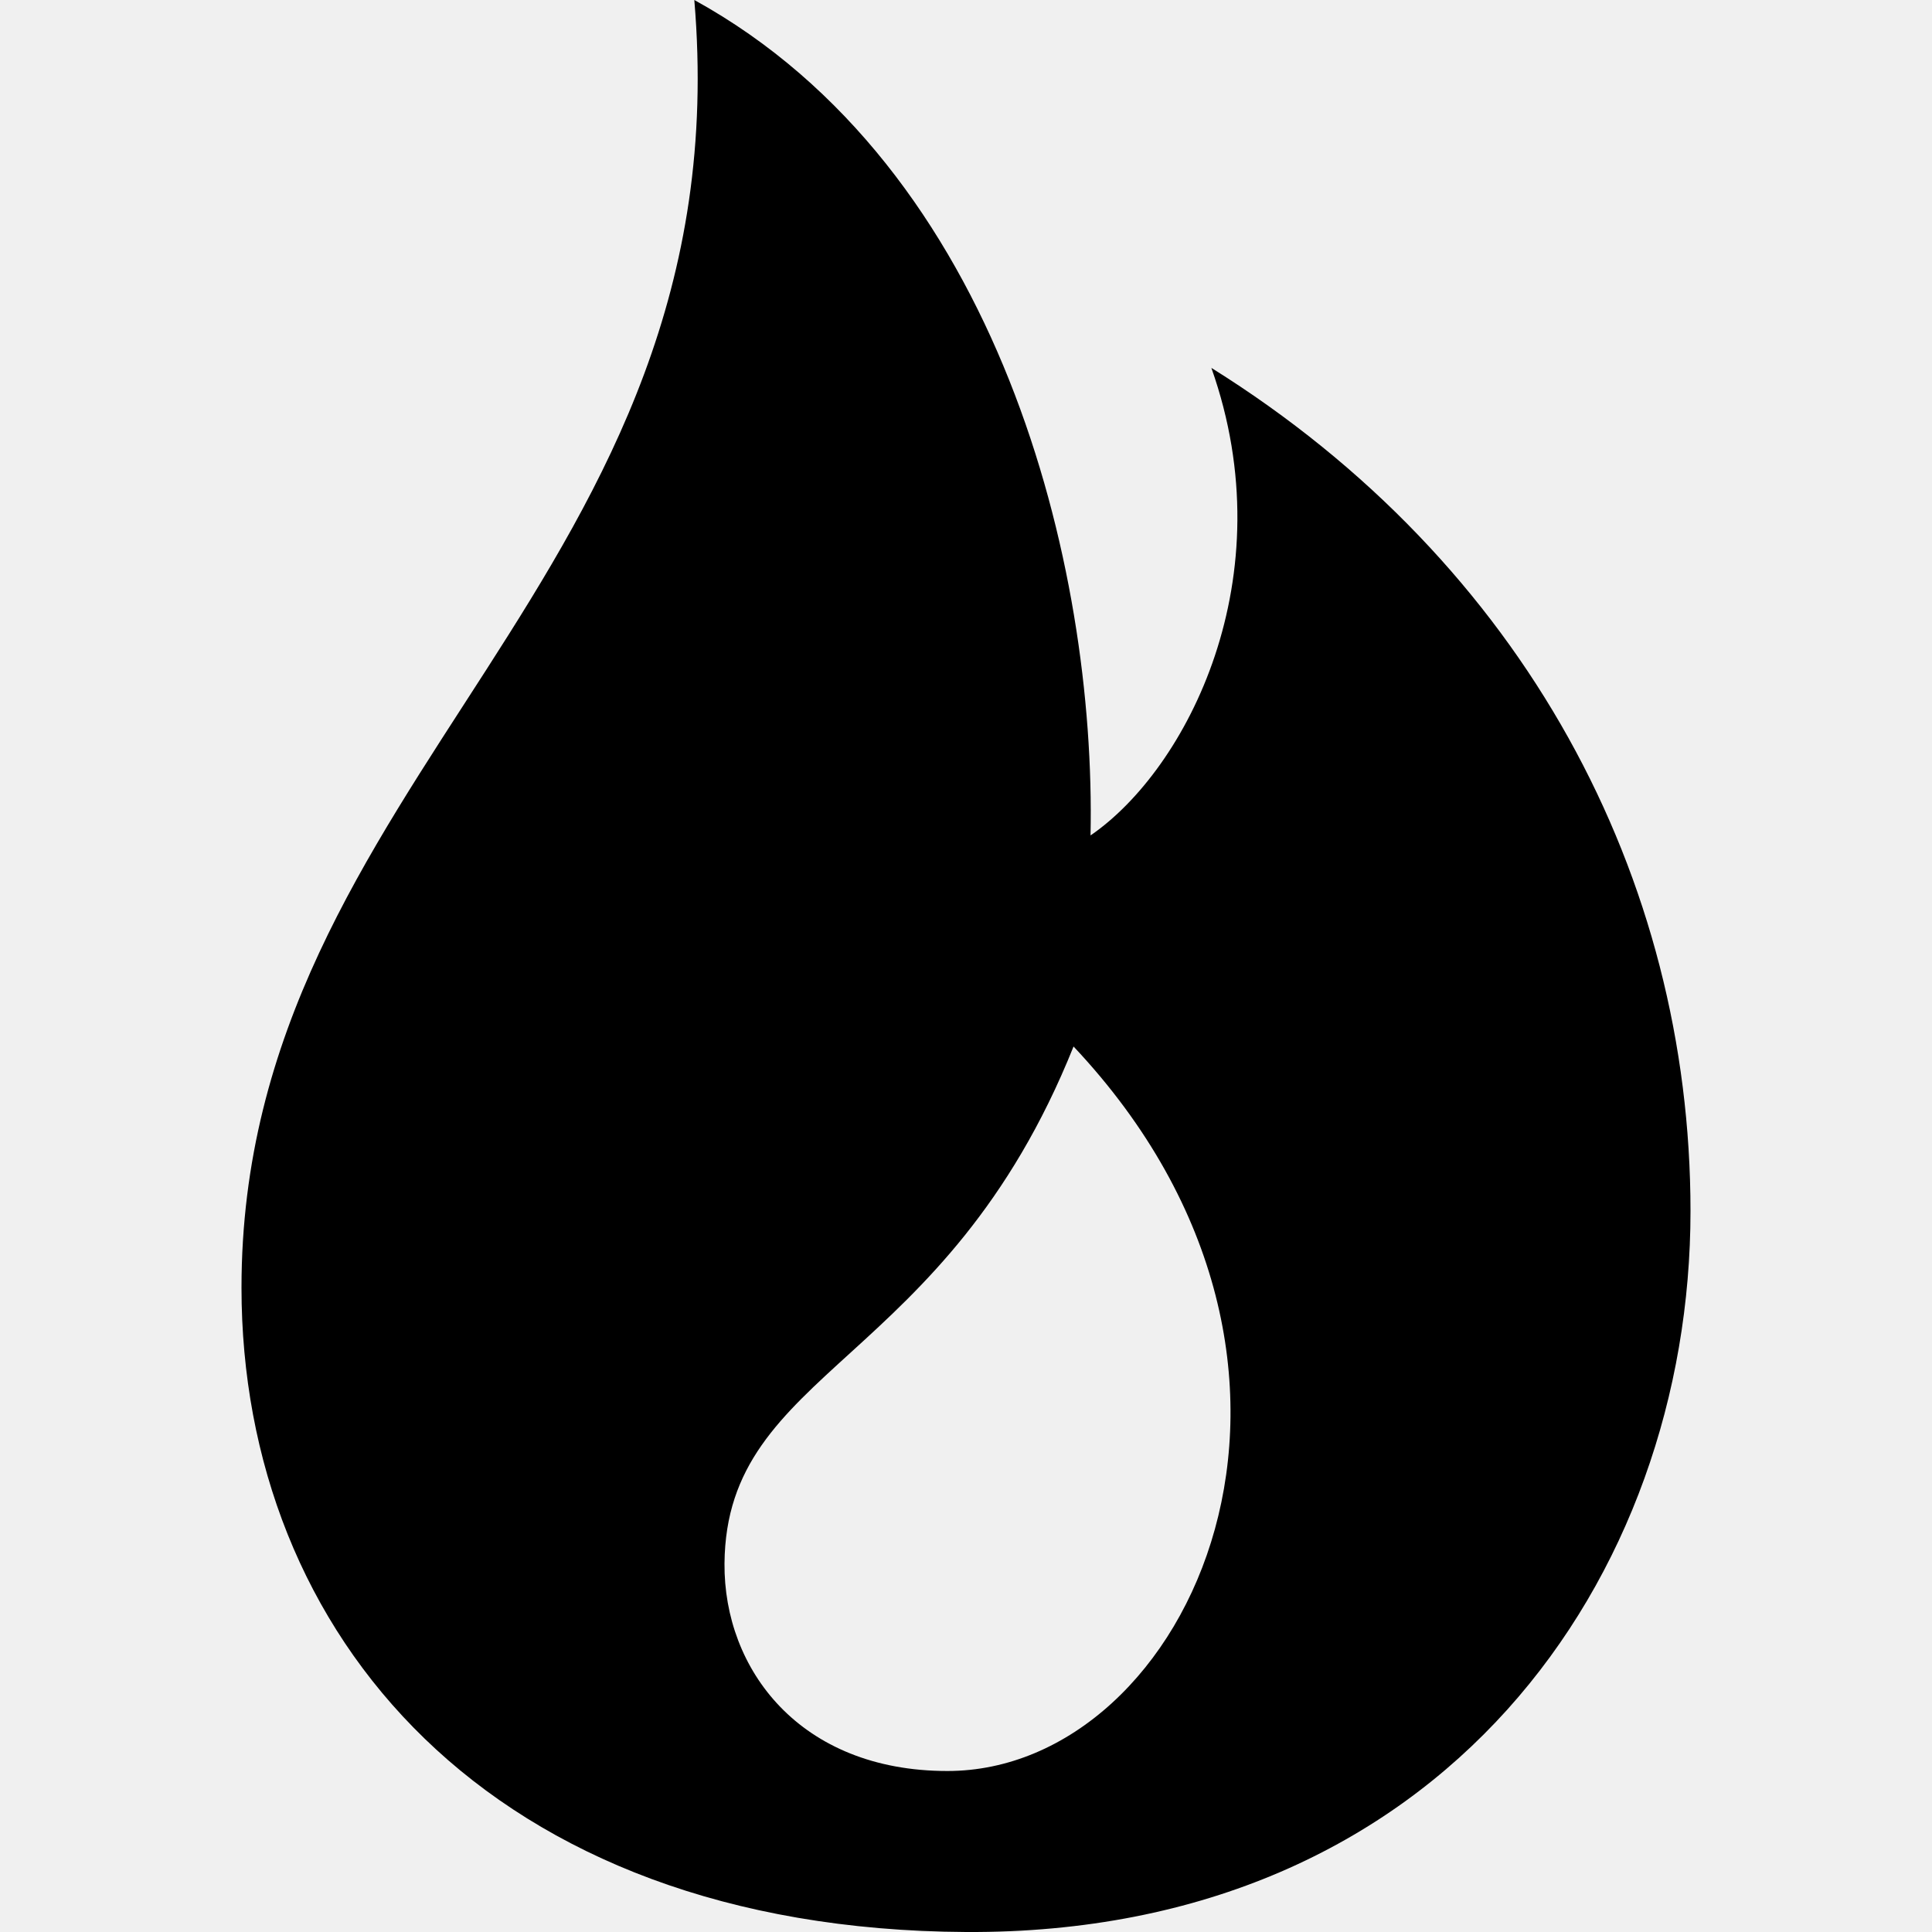
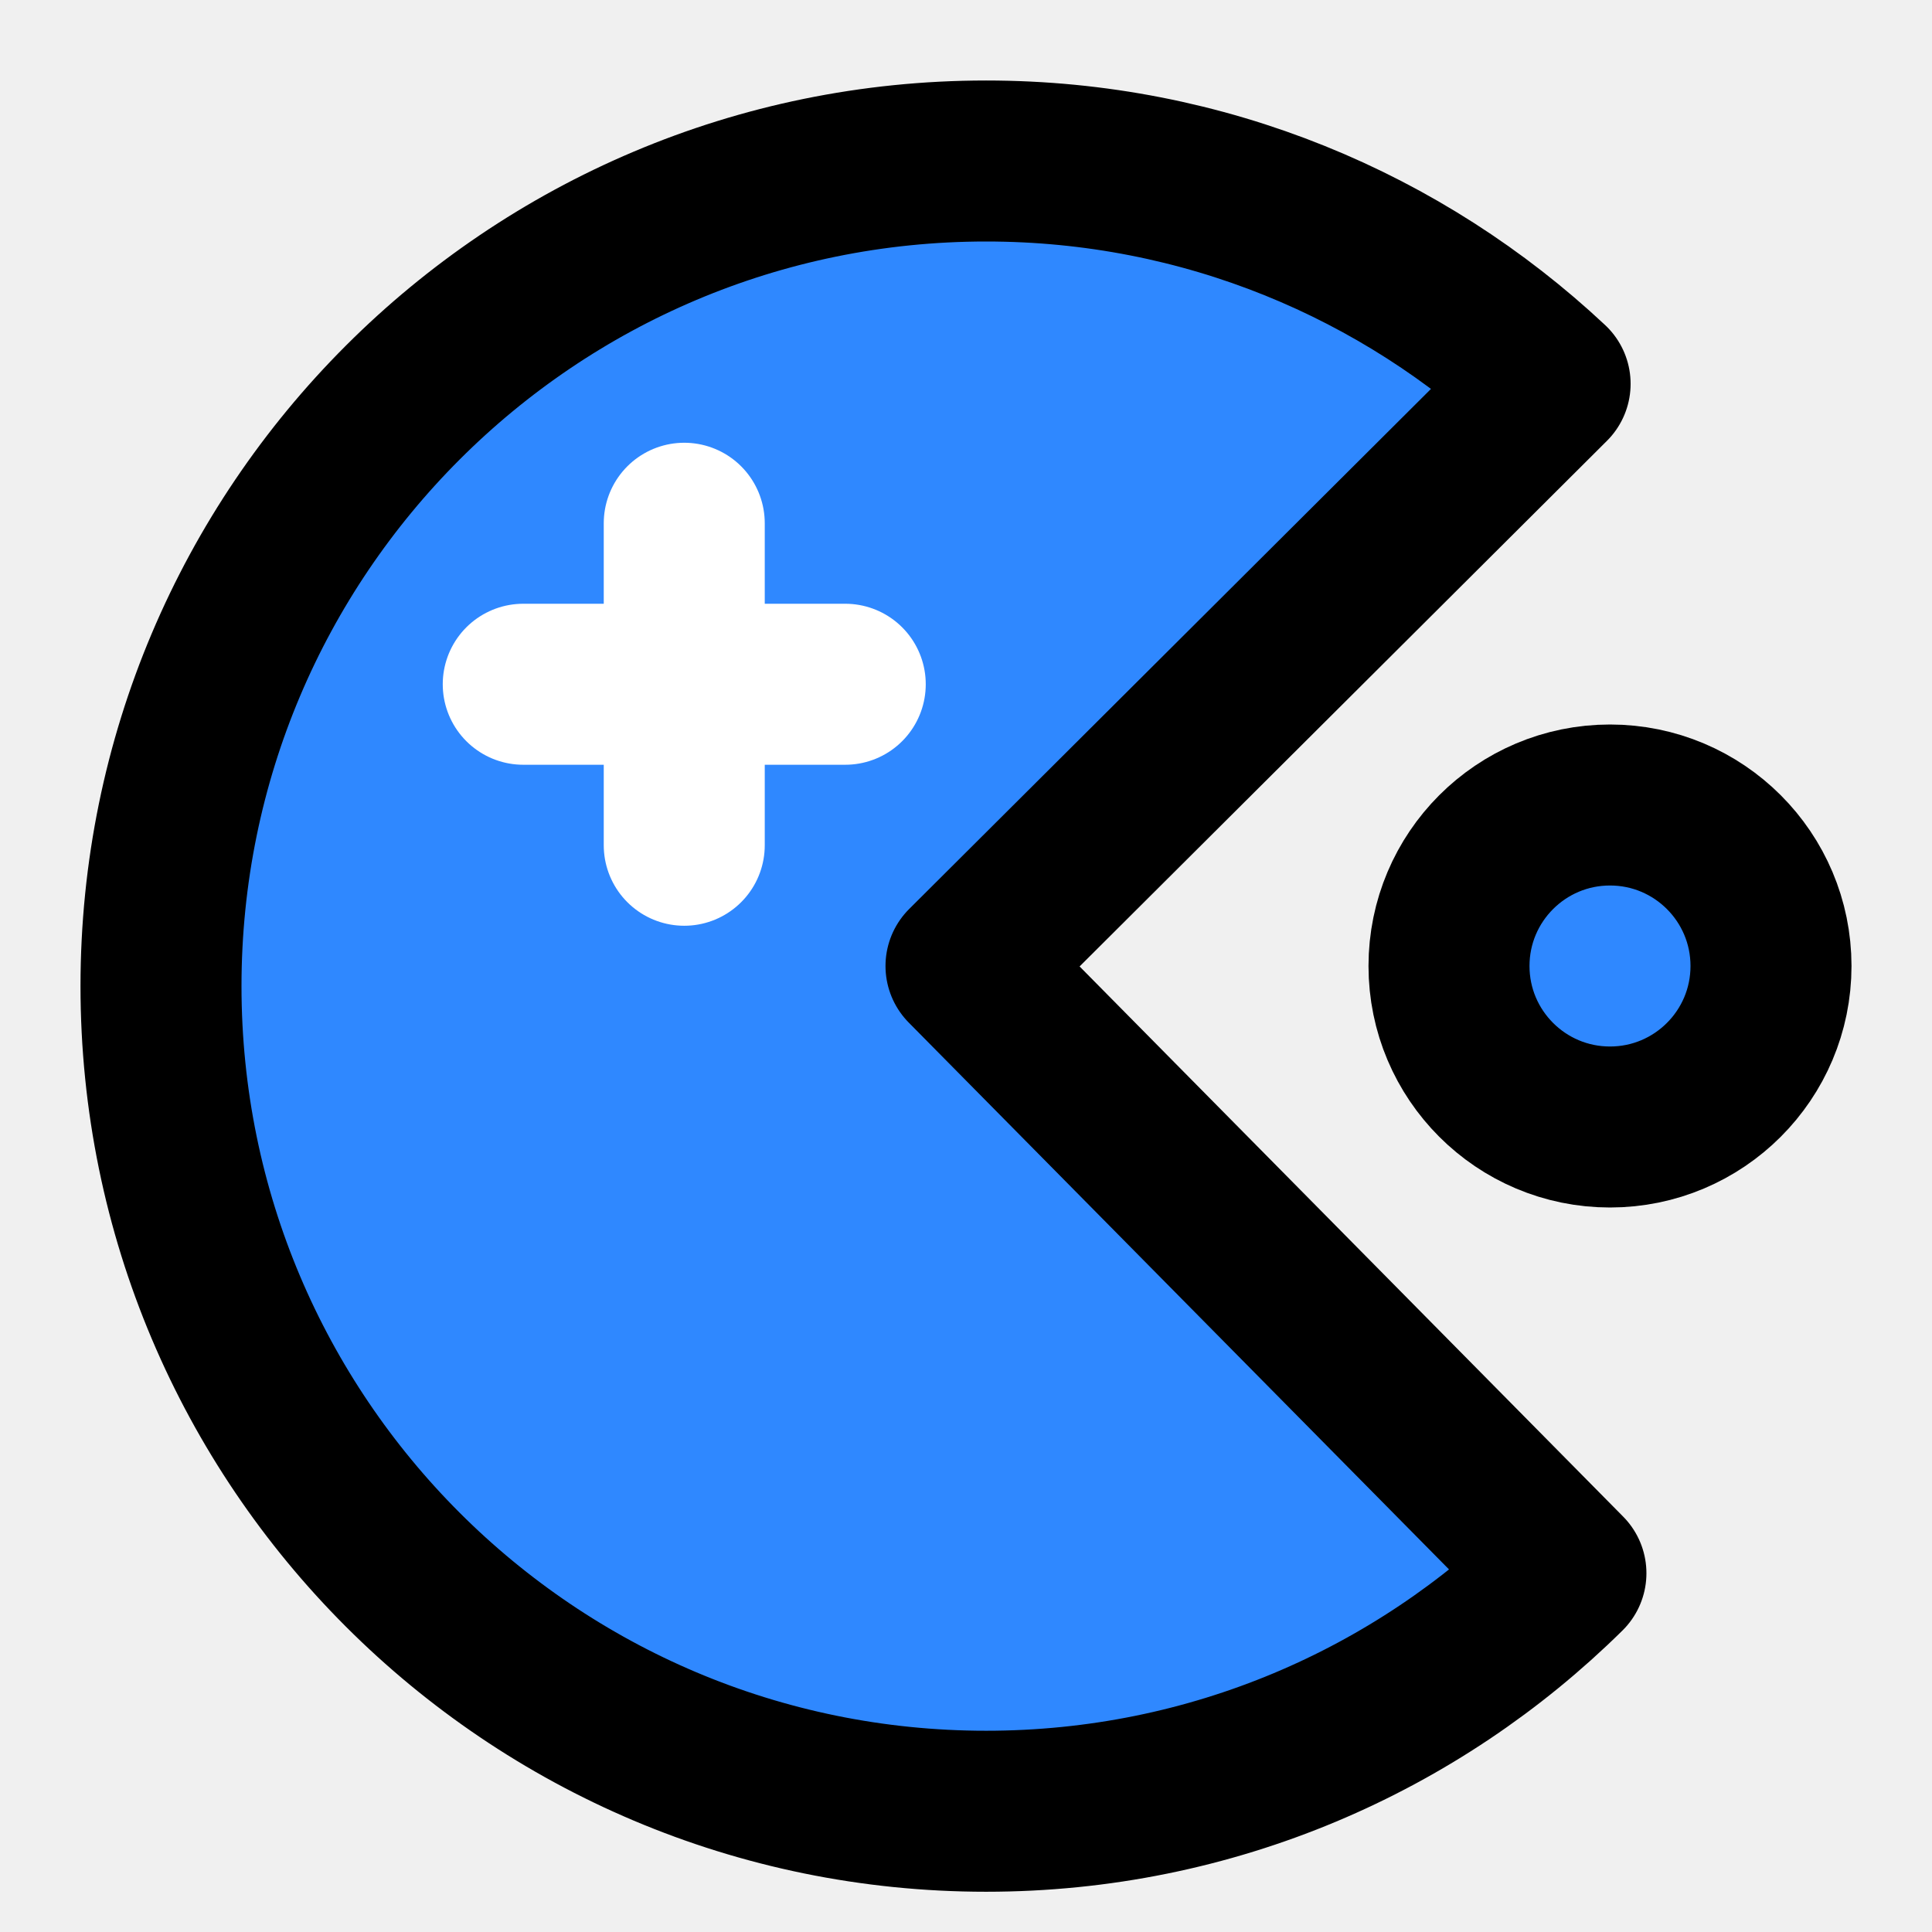
- <svg xmlns="http://www.w3.org/2000/svg" width="24" height="24" fill-rule="evenodd" clip-rule="evenodd">
-   <path d="M8.625 0c.61 7.189-5.625 9.664-5.625 15.996 0 4.301 3.069 7.972 9 8.004 5.931.032 9-4.414 9-8.956 0-4.141-2.062-8.046-5.952-10.474.924 2.607-.306 4.988-1.501 5.808.07-3.337-1.125-8.289-4.922-10.378zm4.711 13c3.755 3.989 1.449 9-1.567 9-1.835 0-2.779-1.265-2.769-2.577.019-2.433 2.737-2.435 4.336-6.423z" />
+ <svg xmlns="http://www.w3.org/2000/svg" width="48px" height="48px" viewBox="0 0 48 48" version="1.1">
+   <g id="game" stroke="none" stroke-width="1" fill="none" fill-rule="evenodd" stroke-linejoin="round">
+     <rect width="48" height="48" fill="white" fill-opacity="0.01" />
+     <g id="编组" transform="translate(4, 4)" stroke-width="4">
+       <path d="M34.512,5.536 C30.847,2.102 25.919,0 20.5,0 C9.178,0 1.98951966e-13,9.178 1.98951966e-13,20.5 C1.98951966e-13,31.822 9.178,41 20.5,41 C26.115,41 31.202,38.743 34.905,35.086 L20,20 L34.512,5.536 Z" id="路径" stroke="#000000" fill="#2F88FF" fill-rule="nonzero" />
+       <circle id="椭圆形" stroke="#000000" fill="#2F88FF" fill-rule="nonzero" cx="36" cy="20" r="4" />
+       <path d="M13,9 L13,17" id="Path-21" stroke="#FFFFFF" stroke-linecap="round" />
+       <path d="M9,13 L17,13" id="Path-21-Copy-2" stroke="#FFFFFF" stroke-linecap="round" />
+     </g>
+   </g>
</svg>
